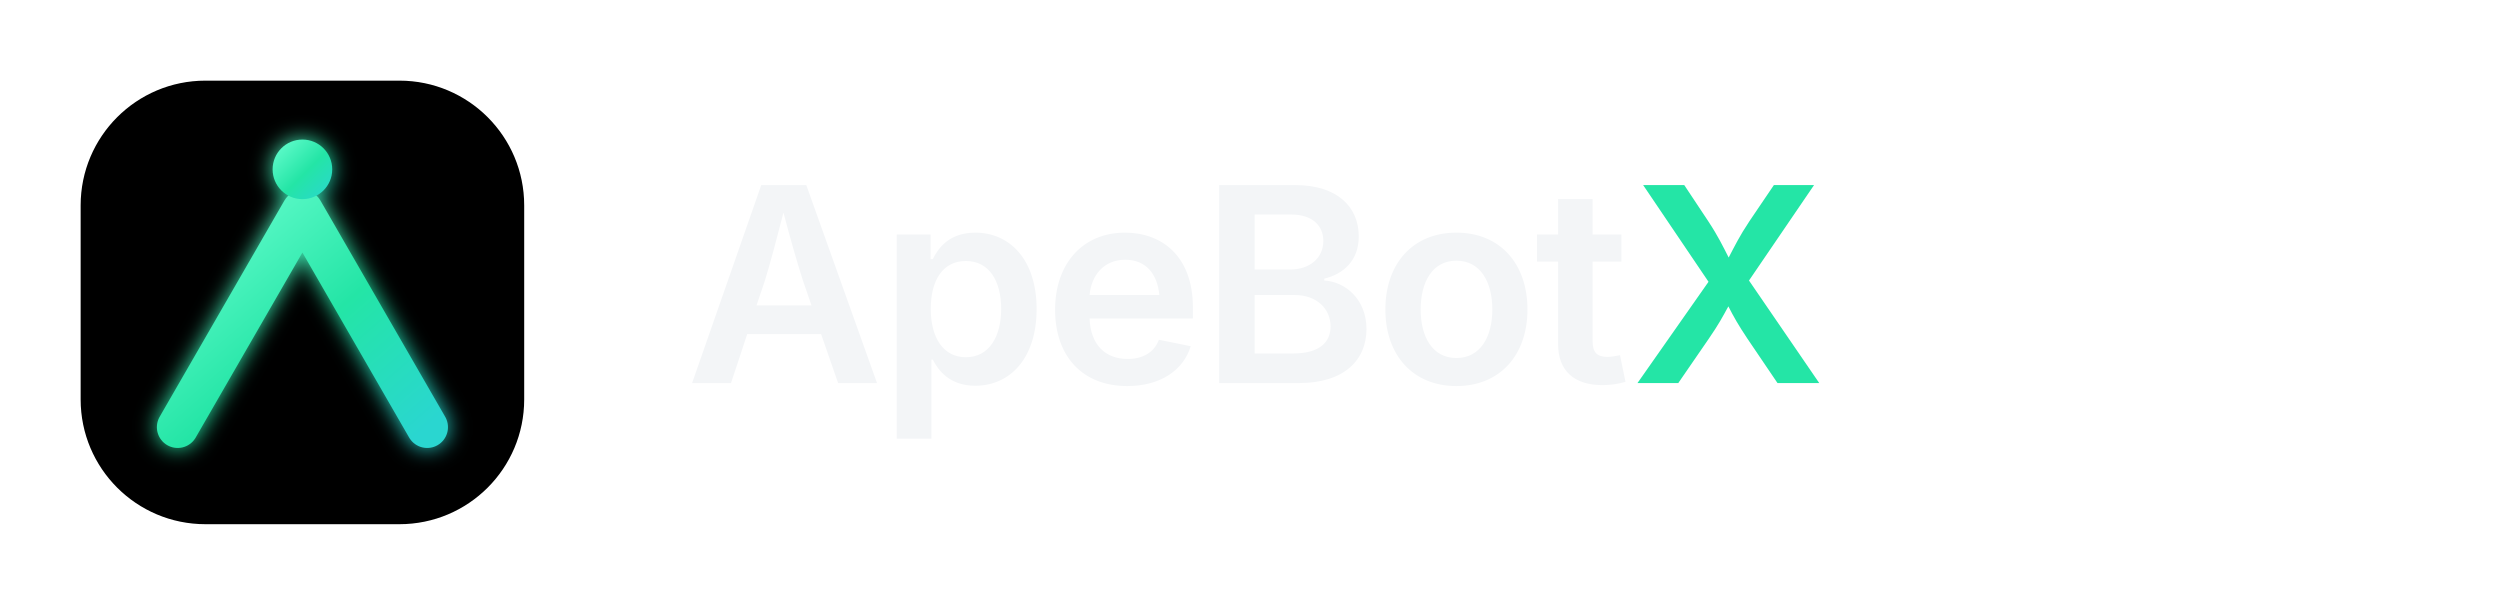
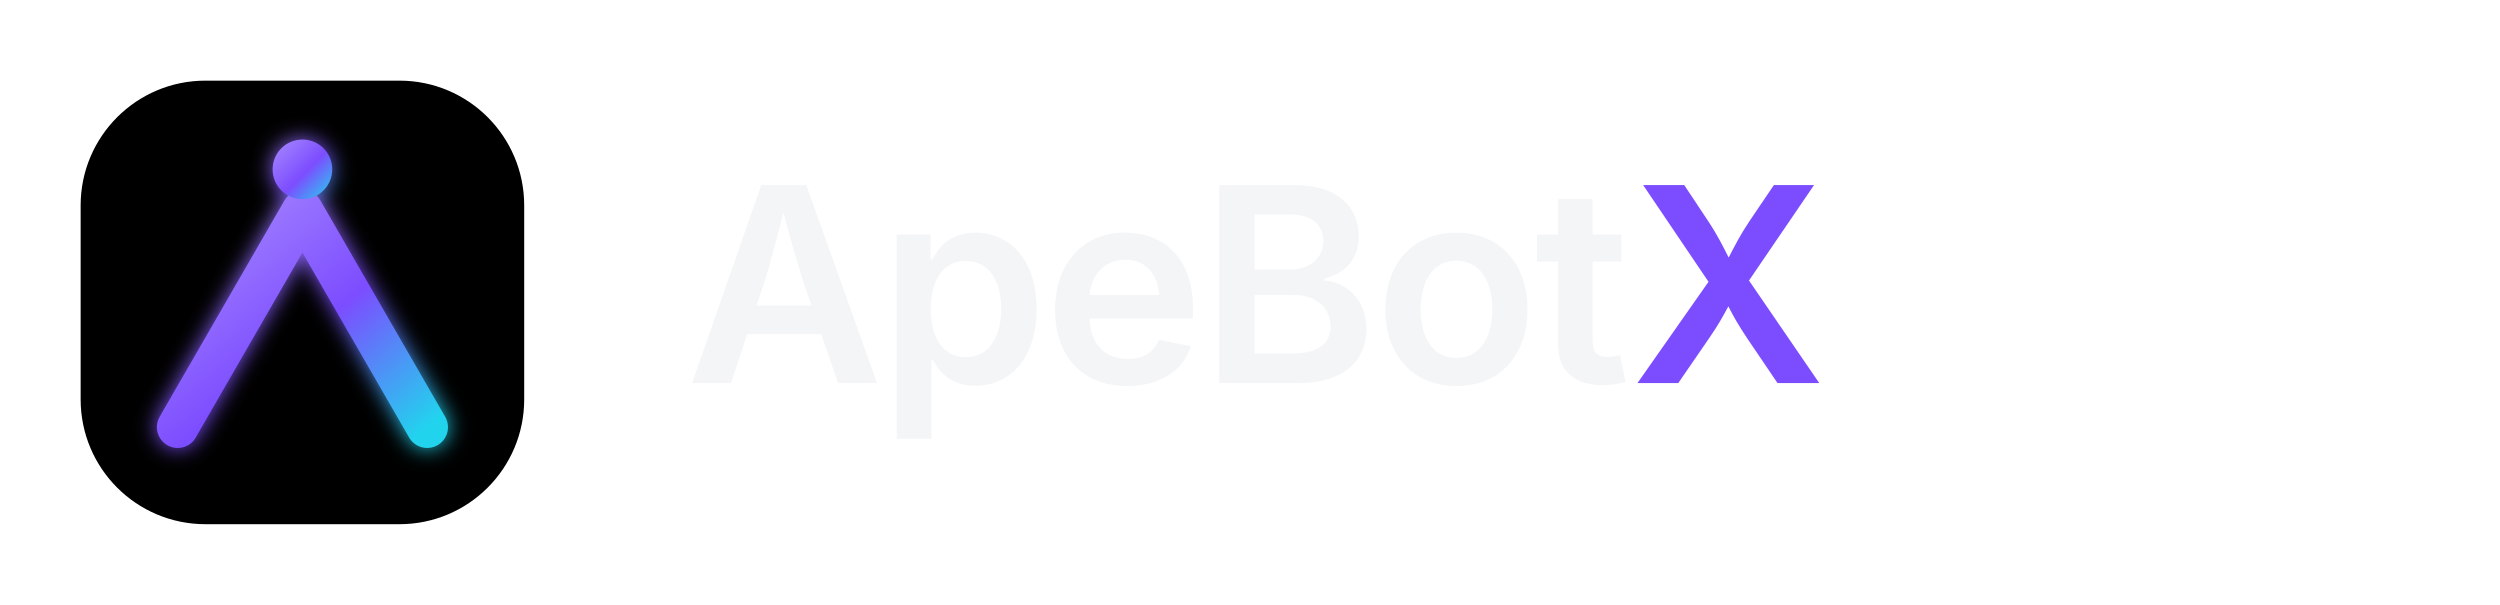
<svg xmlns="http://www.w3.org/2000/svg" width="248" height="60" viewBox="0 0 248 60" fill="none" role="img" aria-label="ApeBotX">
  <defs>
    <linearGradient id="b" x1="0" y1="0" x2="1" y2="1">
-       <stop offset="0" stop-color="#6bffd1" />
-       <stop offset="0.55" stop-color="#24e5a6" />
-       <stop offset="1" stop-color="#2ad6d0" />
+       <stop offset="0" stop-color="#a98bff" />
+       <stop offset="0.55" stop-color="#7c4dff" />
+       <stop offset="1" stop-color="#22d3ee" />
    </linearGradient>
    <filter id="g" x="-50%" y="-50%" width="200%" height="200%" color-interpolation-filters="sRGB">
      <feGaussianBlur in="SourceGraphic" stdDeviation="0.75" result="bl" />
      <feMerge>
        <feMergeNode in="bl" />
        <feMergeNode in="SourceGraphic" />
      </feMerge>
    </filter>
  </defs>
  <g transform="translate(8 8) scale(1.375)">
    <rect x="0" y="0" width="32" height="32" rx="9" fill="#000000" />
    <g filter="url(#g)">
      <path d="M7 25 L16 9.4 L25 25" stroke="url(#b)" stroke-width="3" stroke-linecap="round" stroke-linejoin="round" />
      <path d="M11.4 18.4 H20.6" stroke="url(#b)" stroke-width="3" stroke-linecap="round" />
      <circle cx="16" cy="6.4" r="2.15" fill="url(#b)" />
    </g>
  </g>
-   <text x="68" y="38" font-family="Inter,'Segoe UI',Roboto,Helvetica,Arial,sans-serif" font-size="27" font-weight="600" letter-spacing="-0.5" fill="#f3f5f7">ApeBot<tspan fill="#24e5a6">X</tspan>
+   <text x="68" y="38" font-family="Inter,'Segoe UI',Roboto,Helvetica,Arial,sans-serif" font-size="27" font-weight="600" letter-spacing="-0.5" fill="#f3f5f7">ApeBot<tspan fill="#7c4dff">X</tspan>
  </text>
</svg>
